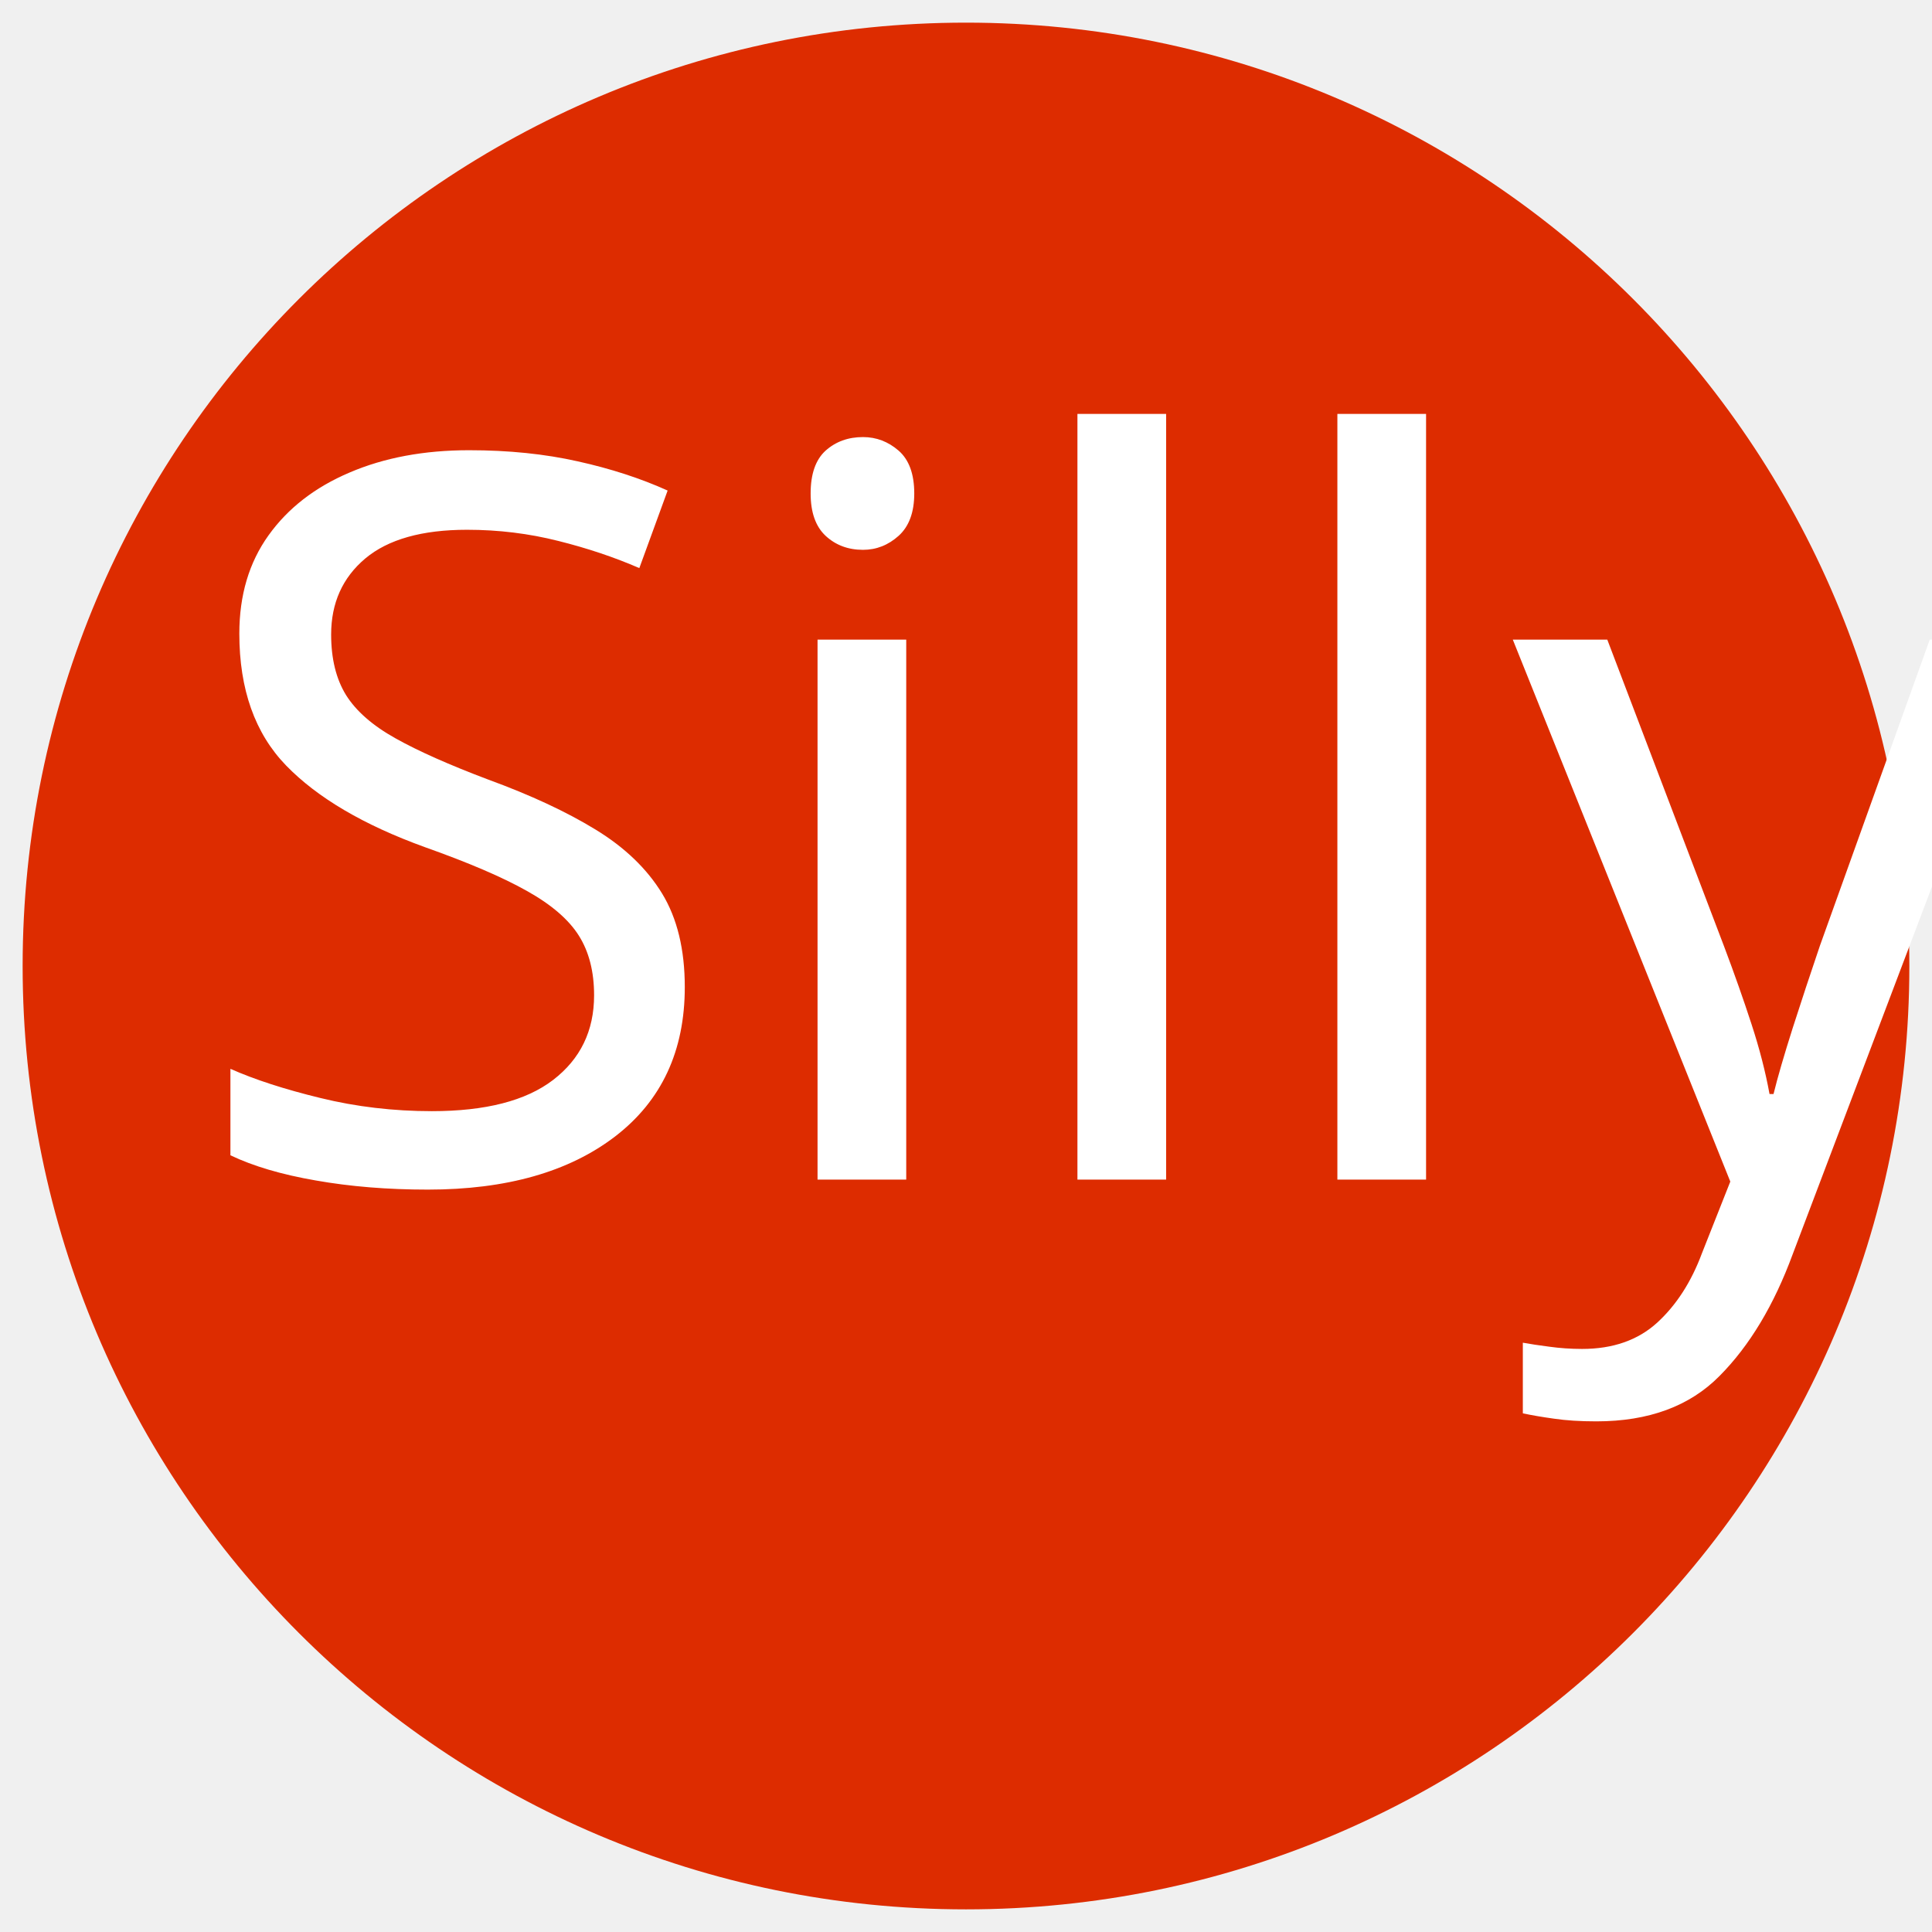
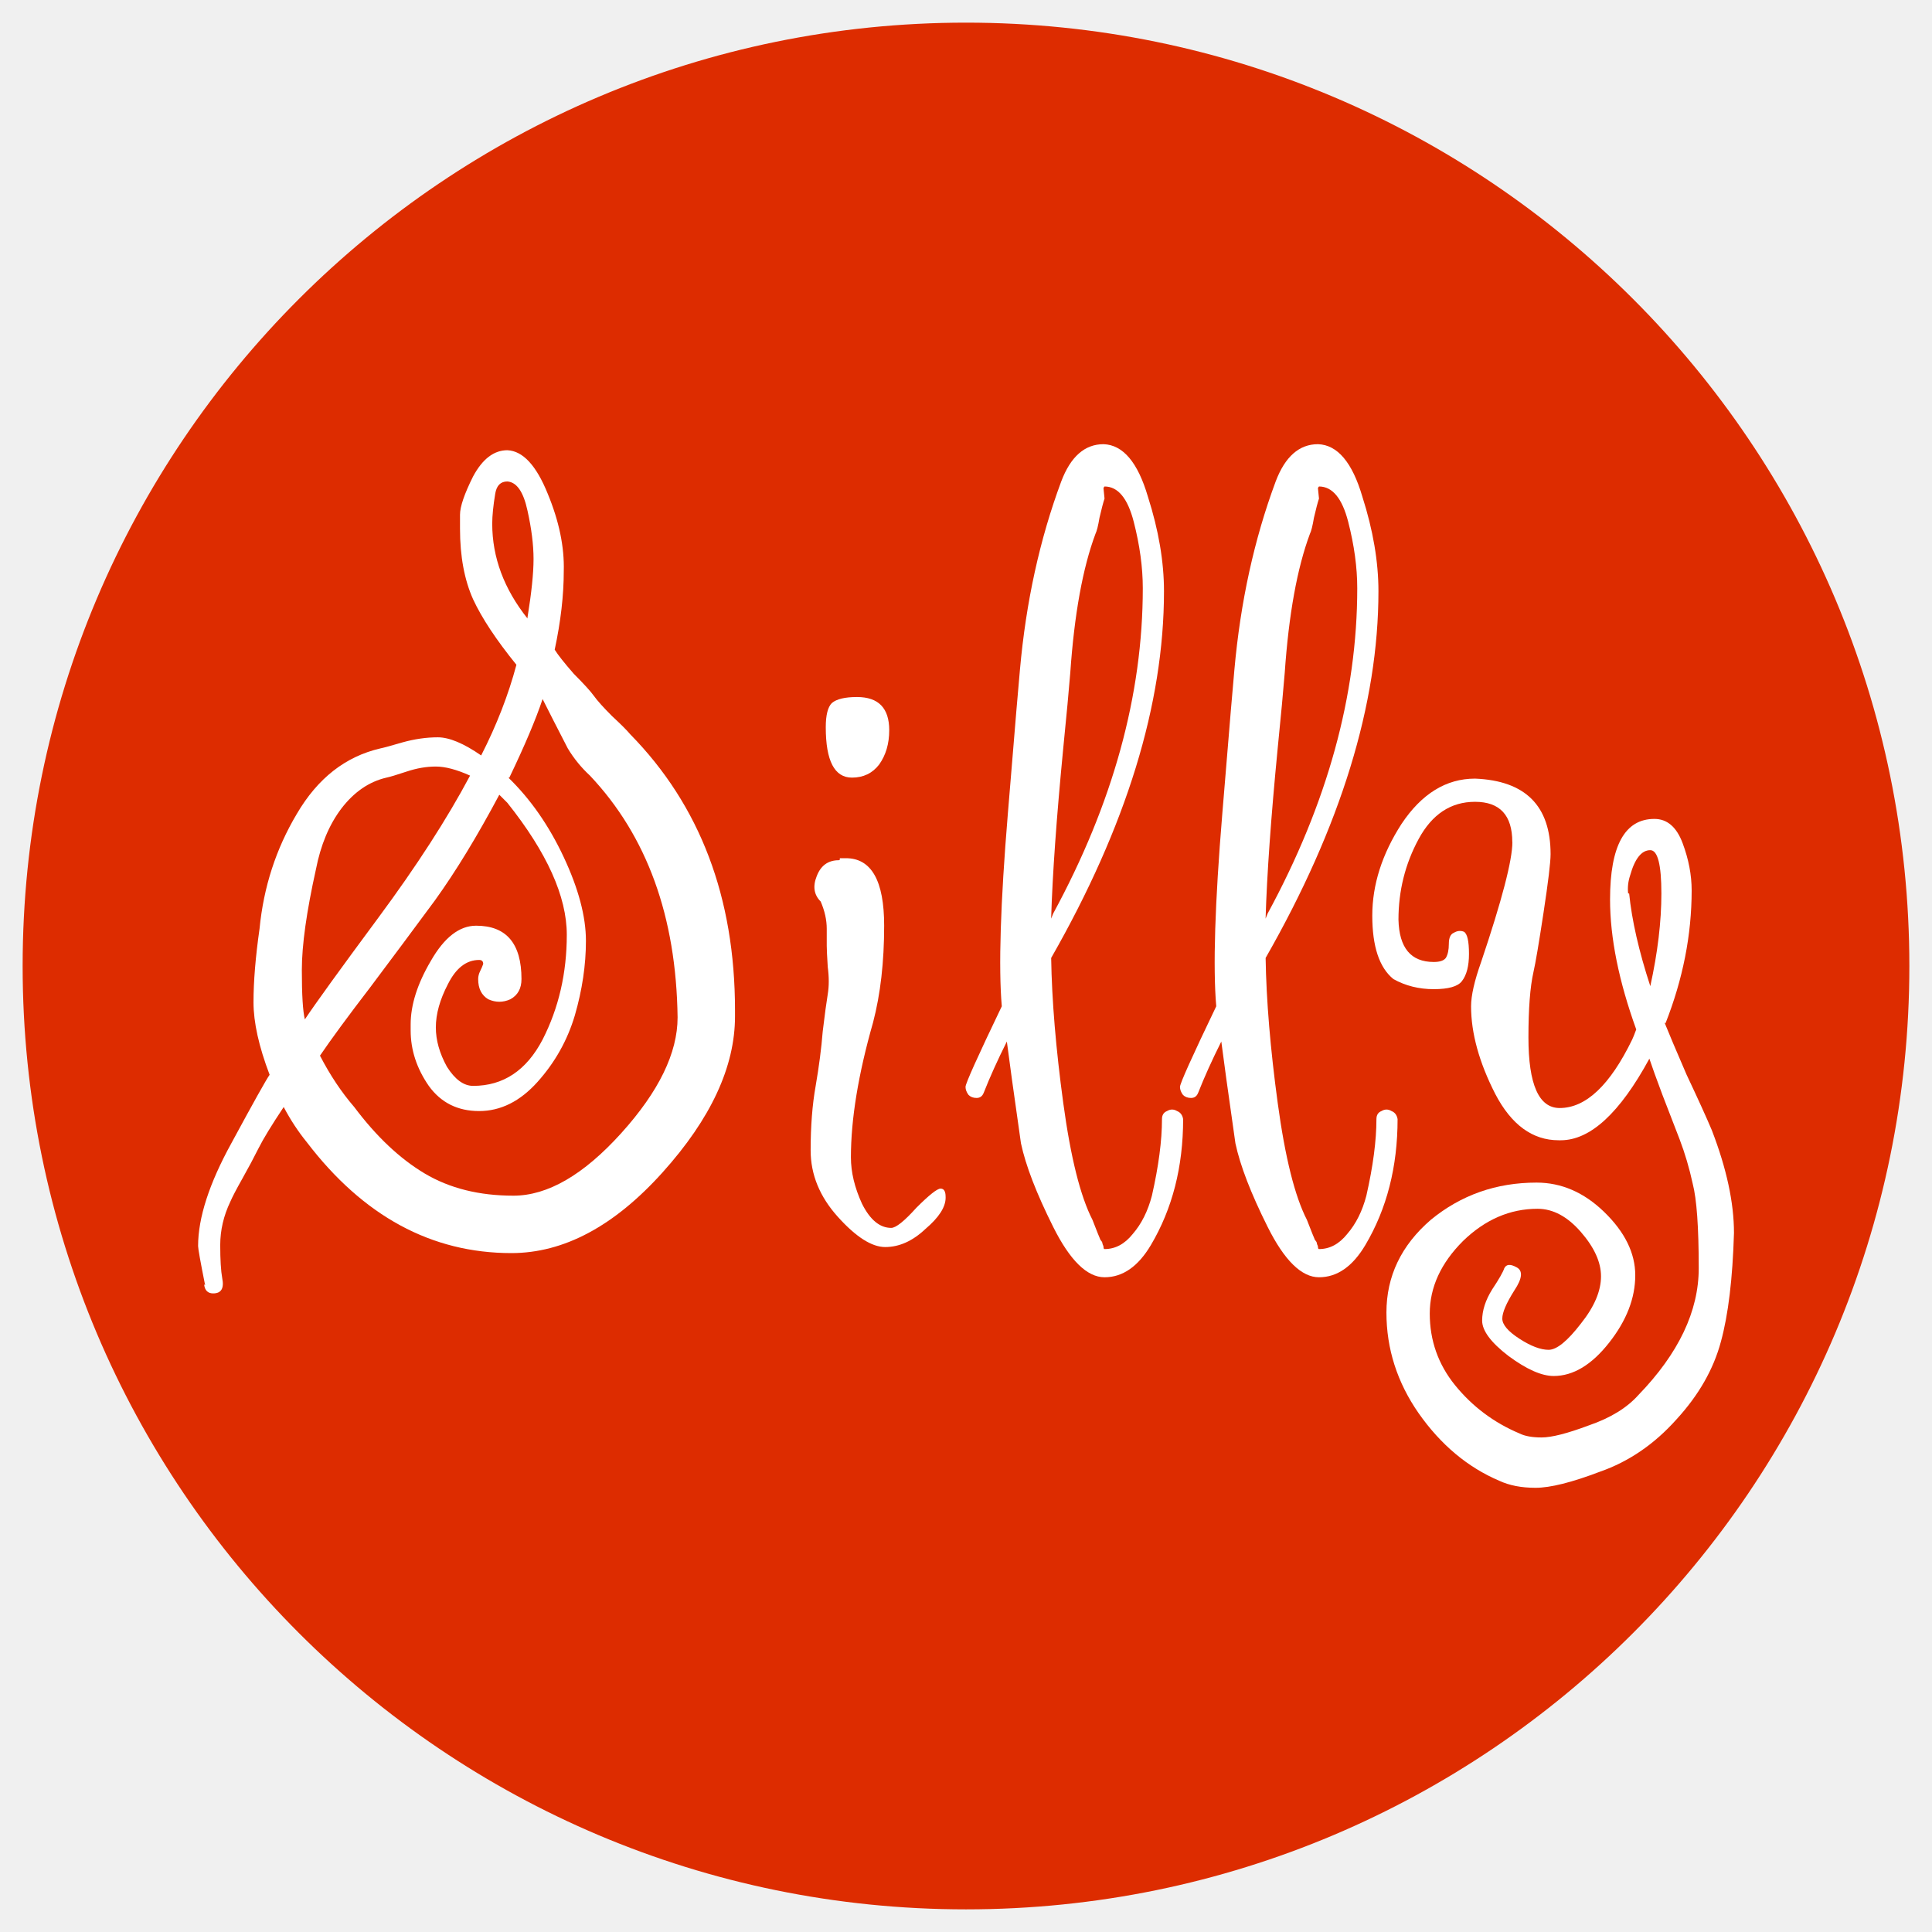
<svg xmlns="http://www.w3.org/2000/svg" width="512" height="512" viewBox="0 0 135.467 135.467" version="1.1" id="svg8">
  <defs id="defs2" />
  <g id="layer1" transform="translate(0,-161.5333)">
    <circle style="fill:#dd2c00;fill-opacity:1;stroke:none;stroke-width:0;stroke-linecap:round;stroke-linejoin:round;stroke-miterlimit:4;stroke-dasharray:none;stroke-opacity:1" id="path825" cx="67.733" cy="229.267" r="66.146" />
-     <text xml:space="preserve" style="font-style:normal;font-variant:normal;font-weight:normal;font-stretch:normal;font-size:70.634px;line-height:1.25;font-family:'Ruge Boogie';-inkscape-font-specification:'Ruge Boogie';letter-spacing:0px;word-spacing:0px;fill:#ffffff;fill-opacity:1;stroke:none;stroke-width:0.368" x="12.548" y="244.241" id="text817">
-       <tspan id="tspan815" x="12.548" y="244.241" style="fill:#ffffff;fill-opacity:1;stroke-width:0.368">Silly</tspan>
-     </text>
+     <g aria-label="Silly" style="font-style:normal;font-variant:normal;font-weight:normal;font-stretch:normal;font-size:70.634px;line-height:1.25;font-family:'Ruge Boogie';-inkscape-font-specification:'Ruge Boogie';letter-spacing:0px;word-spacing:0px;fill:#ffffff;fill-opacity:1;stroke:none;stroke-width:0.368" id="text817">
+       <path d="m 14.384,251.657 q -0.494,-2.472 -0.494,-2.755 0,-2.967 2.331,-7.205 2.331,-4.309 2.684,-4.803 -1.13,-2.967 -1.13,-5.086 0,-2.19 0.424,-5.156 0.424,-4.379 2.613,-8.052 2.19,-3.744 5.863,-4.591 0.353,-0.071 1.554,-0.424 1.271,-0.353 2.472,-0.353 1.201,0 3.037,1.271 1.625,-3.179 2.472,-6.357 -2.119,-2.613 -3.037,-4.591 -0.918,-2.048 -0.918,-4.944 0,-0.212 0,-0.989 0,-0.848 0.918,-2.684 0.989,-1.836 2.402,-1.836 1.625,0.071 2.825,3.037 1.201,2.896 1.13,5.439 0,2.543 -0.636,5.509 0.353,0.565 1.342,1.695 1.06,1.06 1.413,1.554 0.353,0.494 1.271,1.413 0.918,0.848 1.271,1.271 7.346,7.487 7.346,19.354 0,0.212 0,0.424 0,5.298 -5.086,10.948 -5.086,5.651 -10.595,5.651 -8.405,0 -14.339,-7.77 -0.918,-1.13 -1.625,-2.472 -1.271,1.907 -1.766,2.896 -0.494,0.989 -1.13,2.119 -0.636,1.13 -0.848,1.625 -0.706,1.483 -0.706,3.037 0,1.554 0.141,2.331 0.212,1.06 -0.636,1.06 -0.565,0 -0.636,-0.636 z m 21.261,-35.599 q 2.331,2.26 3.885,5.58 1.554,3.32 1.554,5.863 0,2.543 -0.777,5.227 -0.777,2.613 -2.613,4.662 -1.836,2.048 -4.097,2.048 -2.26,0 -3.532,-1.766 -1.271,-1.836 -1.271,-3.885 0,-0.212 0,-0.424 0,-2.048 1.413,-4.45 1.413,-2.472 3.179,-2.472 3.179,0 3.179,3.744 0,0.989 -0.777,1.413 -0.777,0.353 -1.554,0 -0.706,-0.424 -0.706,-1.413 0,-0.283 0.141,-0.565 0.141,-0.283 0.212,-0.494 0,-0.283 -0.283,-0.283 -1.342,0 -2.19,1.695 -0.848,1.625 -0.848,3.037 0,1.342 0.777,2.755 0.848,1.342 1.836,1.342 3.179,0 4.874,-3.249 1.695,-3.32 1.695,-7.346 0,-4.026 -4.167,-9.253 l -0.565,-0.565 q -2.331,4.379 -4.521,7.417 -2.19,2.967 -4.521,6.074 -2.331,3.037 -3.532,4.803 1.06,2.048 2.402,3.602 2.331,3.108 4.944,4.662 2.613,1.554 6.216,1.554 3.602,0 7.558,-4.379 3.955,-4.379 3.955,-8.123 -0.141,-10.595 -6.145,-16.952 -0.918,-0.848 -1.554,-1.907 -1.13,-2.19 -1.766,-3.461 -0.706,2.119 -2.331,5.509 z m -2.684,-0.141 q -1.413,-0.636 -2.402,-0.636 -0.989,0 -2.048,0.353 -1.06,0.353 -1.413,0.424 -1.836,0.424 -3.179,2.19 -1.271,1.695 -1.766,4.238 -0.989,4.45 -0.989,7.063 0,2.613 0.212,3.461 1.13,-1.695 5.156,-7.134 4.026,-5.439 6.428,-9.959 z m 4.026,-11.089 q 0.424,-2.613 0.424,-4.097 0,-1.483 -0.424,-3.39 -0.424,-1.978 -1.413,-2.048 -0.706,0 -0.848,0.848 -0.212,1.271 -0.212,2.119 0,3.532 2.472,6.64 z" style="fill:#ffffff;fill-opacity:1;stroke-width:0.368" id="path817" />
+       <path d="m 62.35,212.738 q 0,1.413 -0.706,2.402 -0.706,0.918 -1.907,0.918 -1.836,0 -1.836,-3.532 0,-1.271 0.424,-1.695 0.494,-0.424 1.766,-0.424 2.26,0 2.26,2.331 z m 3.955,32.774 q 0,0.989 -1.413,2.19 -1.342,1.271 -2.825,1.271 -1.413,0 -3.32,-2.119 -1.907,-2.119 -1.907,-4.662 0,-2.543 0.353,-4.521 0.353,-2.048 0.494,-3.814 0.212,-1.766 0.353,-2.613 0.141,-0.848 0,-1.907 -0.071,-1.13 -0.071,-1.483 0,-0.353 0,-1.201 0,-0.918 -0.424,-1.907 -0.706,-0.706 -0.283,-1.766 0.424,-1.13 1.554,-1.13 0.071,0 0.071,-0.071 v -0.071 q 0.212,0 0.424,0 2.684,0 2.684,4.732 0,3.814 -0.777,6.781 -1.554,5.439 -1.554,9.465 0,1.554 0.777,3.249 0.848,1.695 2.048,1.695 0.494,0 1.766,-1.413 1.342,-1.342 1.695,-1.342 0.353,0 0.353,0.565 z" style="fill:#ffffff;fill-opacity:1;stroke-width:0.368" id="path819" />
+       <path d="m 68.971,238.166 q -0.141,0.353 -0.494,0.353 -0.353,0 -0.565,-0.212 -0.212,-0.283 -0.212,-0.565 0,-0.353 2.543,-5.651 -0.353,-4.097 0.424,-13.491 0.777,-9.465 0.848,-10.101 0.636,-7.134 2.896,-13.208 0.989,-2.613 2.967,-2.613 2.048,0.071 3.108,3.673 1.13,3.532 1.13,6.64 0,11.866 -7.911,25.711 0.071,4.45 0.848,10.171 0.777,5.721 2.048,8.193 0.494,1.271 0.565,1.413 0.141,0.141 0.141,0.283 0.071,0.141 0.071,0.212 0,0.141 0.071,0.141 1.13,0 1.978,-1.06 0.918,-1.06 1.342,-2.684 0.706,-3.108 0.706,-5.368 0,-0.424 0.353,-0.565 0.353,-0.212 0.706,0 0.353,0.141 0.424,0.565 0,5.015 -2.26,8.829 -1.342,2.26 -3.249,2.26 -1.836,0 -3.602,-3.532 -1.766,-3.532 -2.26,-5.863 -0.777,-5.439 -0.989,-7.134 -0.989,1.978 -1.625,3.602 z m 8.405,-42.38 0.071,0.706 q -0.141,0.424 -0.353,1.342 -0.141,0.848 -0.283,1.13 -1.342,3.602 -1.766,9.747 -0.141,1.766 -0.494,5.298 -0.706,7.275 -0.848,11.937 l 0.141,-0.353 q 6.286,-11.584 6.286,-22.815 0,-2.19 -0.636,-4.662 -0.636,-2.472 -2.048,-2.472 -0.071,0.071 -0.071,0.141 z" style="fill:#ffffff;fill-opacity:1;stroke-width:0.368" id="path821" />
+       <path d="m 84.008,238.166 q -0.141,0.353 -0.494,0.353 -0.353,0 -0.565,-0.212 -0.212,-0.283 -0.212,-0.565 0,-0.353 2.543,-5.651 -0.353,-4.097 0.424,-13.491 0.777,-9.465 0.848,-10.101 0.636,-7.134 2.896,-13.208 0.989,-2.613 2.967,-2.613 2.048,0.071 3.108,3.673 1.13,3.532 1.13,6.64 0,11.866 -7.911,25.711 0.071,4.45 0.848,10.171 0.777,5.721 2.048,8.193 0.494,1.271 0.565,1.413 0.141,0.141 0.141,0.283 0.071,0.141 0.071,0.212 0,0.141 0.071,0.141 1.13,0 1.978,-1.06 0.918,-1.06 1.342,-2.684 0.706,-3.108 0.706,-5.368 0,-0.424 0.353,-0.565 0.353,-0.212 0.706,0 0.353,0.141 0.424,0.565 0,5.015 -2.26,8.829 -1.342,2.26 -3.249,2.26 -1.836,0 -3.602,-3.532 -1.766,-3.532 -2.26,-5.863 -0.777,-5.439 -0.989,-7.134 -0.989,1.978 -1.625,3.602 z m 8.405,-42.38 0.071,0.706 q -0.141,0.424 -0.353,1.342 -0.141,0.848 -0.283,1.13 -1.342,3.602 -1.766,9.747 -0.141,1.766 -0.494,5.298 -0.706,7.275 -0.848,11.937 l 0.141,-0.353 q 6.286,-11.584 6.286,-22.815 0,-2.19 -0.636,-4.662 -0.636,-2.472 -2.048,-2.472 -0.071,0.071 -0.071,0.141 z" style="fill:#ffffff;fill-opacity:1;stroke-width:0.368" id="path823" />
+       <path d="m 106.038,220.579 q 0,-2.825 -2.613,-2.825 -2.543,0 -3.955,2.613 -1.413,2.613 -1.413,5.651 0.071,2.967 2.472,2.967 0.636,0 0.848,-0.283 0.212,-0.353 0.212,-0.989 0,-0.636 0.353,-0.777 0.353,-0.212 0.706,-0.071 0.353,0.212 0.353,1.554 0,1.271 -0.494,1.907 -0.424,0.565 -1.978,0.565 -1.554,0 -2.825,-0.706 -1.483,-1.201 -1.483,-4.45 0,-3.249 2.048,-6.428 2.119,-3.179 5.156,-3.179 5.298,0.212 5.298,5.298 0,0.848 -0.494,4.097 -0.494,3.249 -0.706,4.167 -0.353,1.554 -0.353,4.591 0,4.944 2.19,4.944 2.755,0 5.086,-4.803 0.071,-0.141 0.283,-0.706 -1.836,-5.086 -1.836,-9.112 0,-5.651 3.108,-5.651 1.342,0 1.978,1.695 0.636,1.695 0.636,3.32 0,4.662 -1.836,9.324 l -0.071,-0.071 q 0.424,1.06 1.554,3.673 1.201,2.543 1.766,3.885 1.554,4.026 1.554,7.205 -0.141,4.803 -0.918,7.628 -0.777,2.896 -3.108,5.439 -2.331,2.613 -5.368,3.673 -2.967,1.13 -4.521,1.13 -1.483,0 -2.543,-0.494 -3.32,-1.413 -5.651,-4.732 -2.26,-3.249 -2.26,-7.063 0,-3.814 3.108,-6.498 3.179,-2.613 7.417,-2.613 2.613,0 4.732,2.048 2.19,2.119 2.19,4.45 0,2.402 -1.836,4.732 -1.836,2.331 -3.885,2.331 -1.271,0 -3.179,-1.413 -1.836,-1.413 -1.836,-2.472 0,-1.06 0.706,-2.19 0.706,-1.06 0.848,-1.483 0.212,-0.424 0.848,-0.071 0.706,0.353 -0.141,1.625 -0.848,1.342 -0.848,1.978 0,0.636 1.201,1.413 1.201,0.777 2.048,0.777 0.848,0 2.26,-1.836 1.413,-1.766 1.413,-3.32 0,-1.483 -1.413,-3.108 -1.413,-1.625 -3.037,-1.625 -2.896,0 -5.227,2.26 -2.331,2.331 -2.331,5.086 0,2.825 1.766,5.015 1.836,2.26 4.521,3.39 0.565,0.283 1.554,0.283 1.06,0 3.32,-0.848 2.26,-0.777 3.461,-2.119 4.238,-4.379 4.238,-8.9 0,-4.309 -0.424,-5.933 -0.353,-1.625 -0.918,-3.108 -0.565,-1.483 -1.201,-3.108 -0.636,-1.695 -0.918,-2.543 -3.108,5.721 -6.216,5.721 -0.071,0 -0.141,0 -2.755,0 -4.45,-3.249 -1.695,-3.32 -1.695,-6.145 0,-1.13 0.706,-3.108 2.19,-6.498 2.19,-8.405 z m 9.677,10.101 q 0.777,-3.532 0.777,-6.498 0,-3.037 -0.777,-3.037 -0.918,0 -1.413,1.766 -0.212,0.636 -0.141,1.271 h 0.071 q 0.283,2.825 1.483,6.498 z" style="fill:#ffffff;fill-opacity:1;stroke-width:0.368" id="path826" />
+     </g>
  </g>
</svg>
